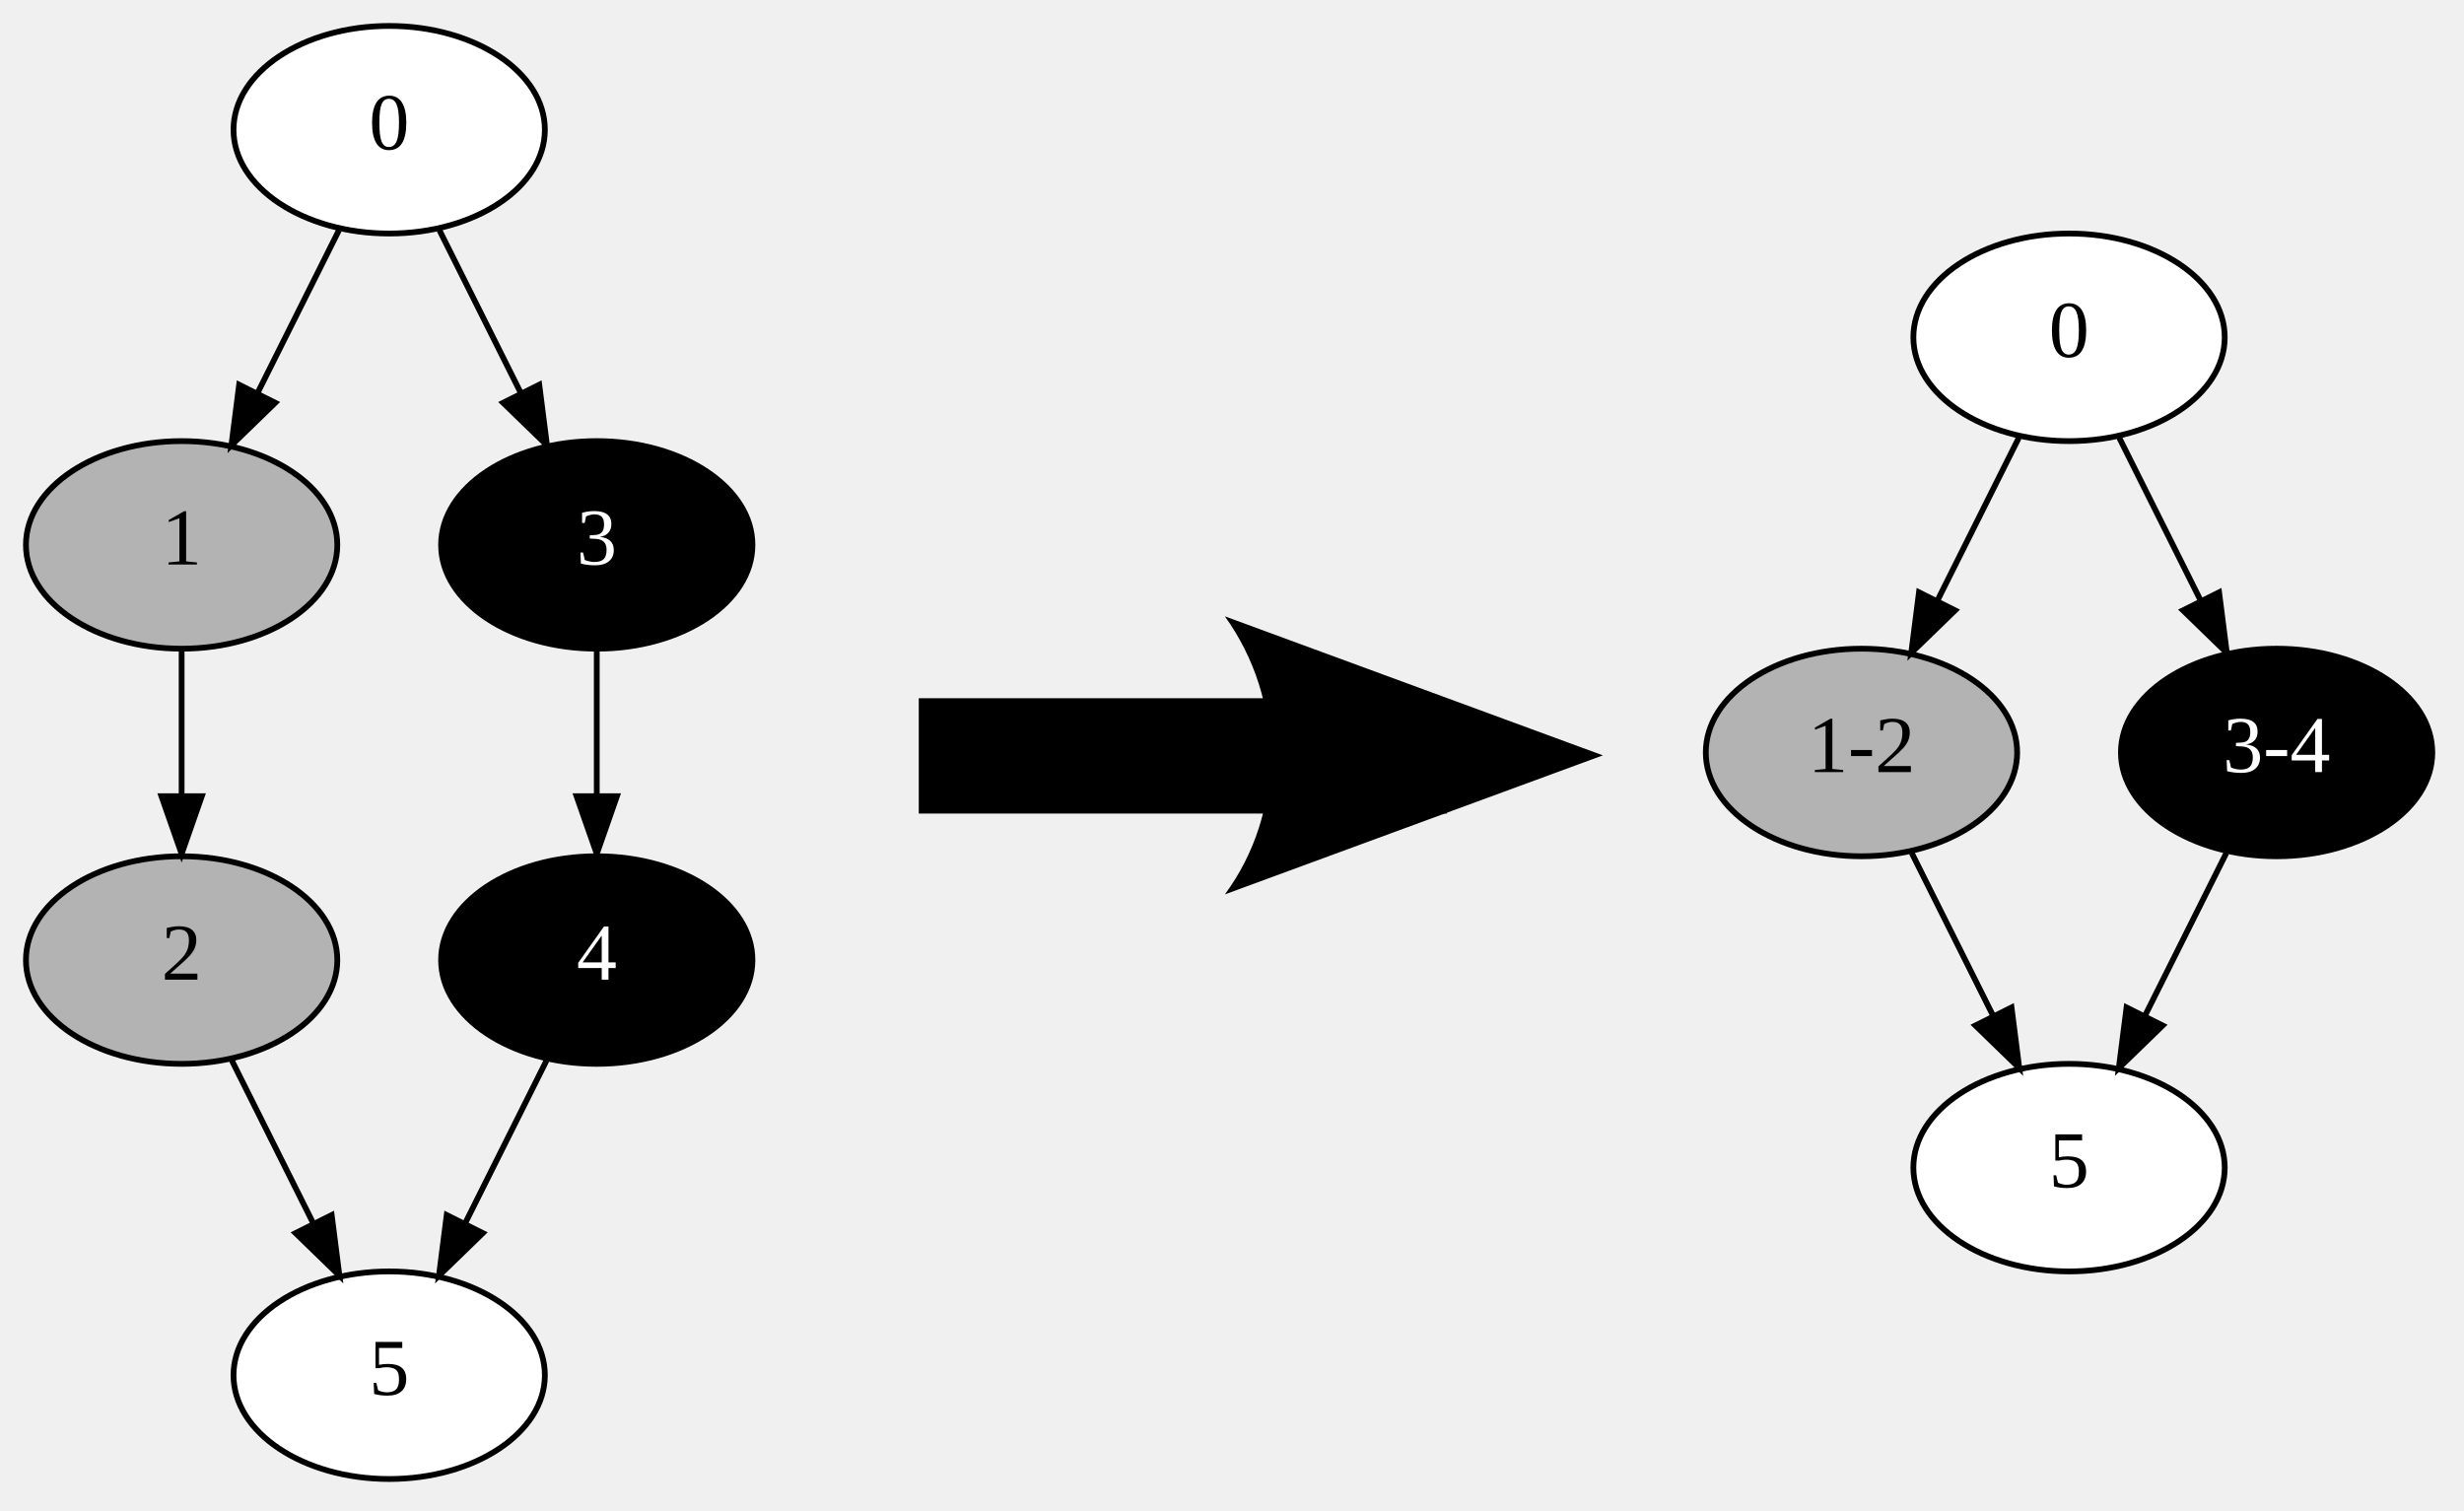
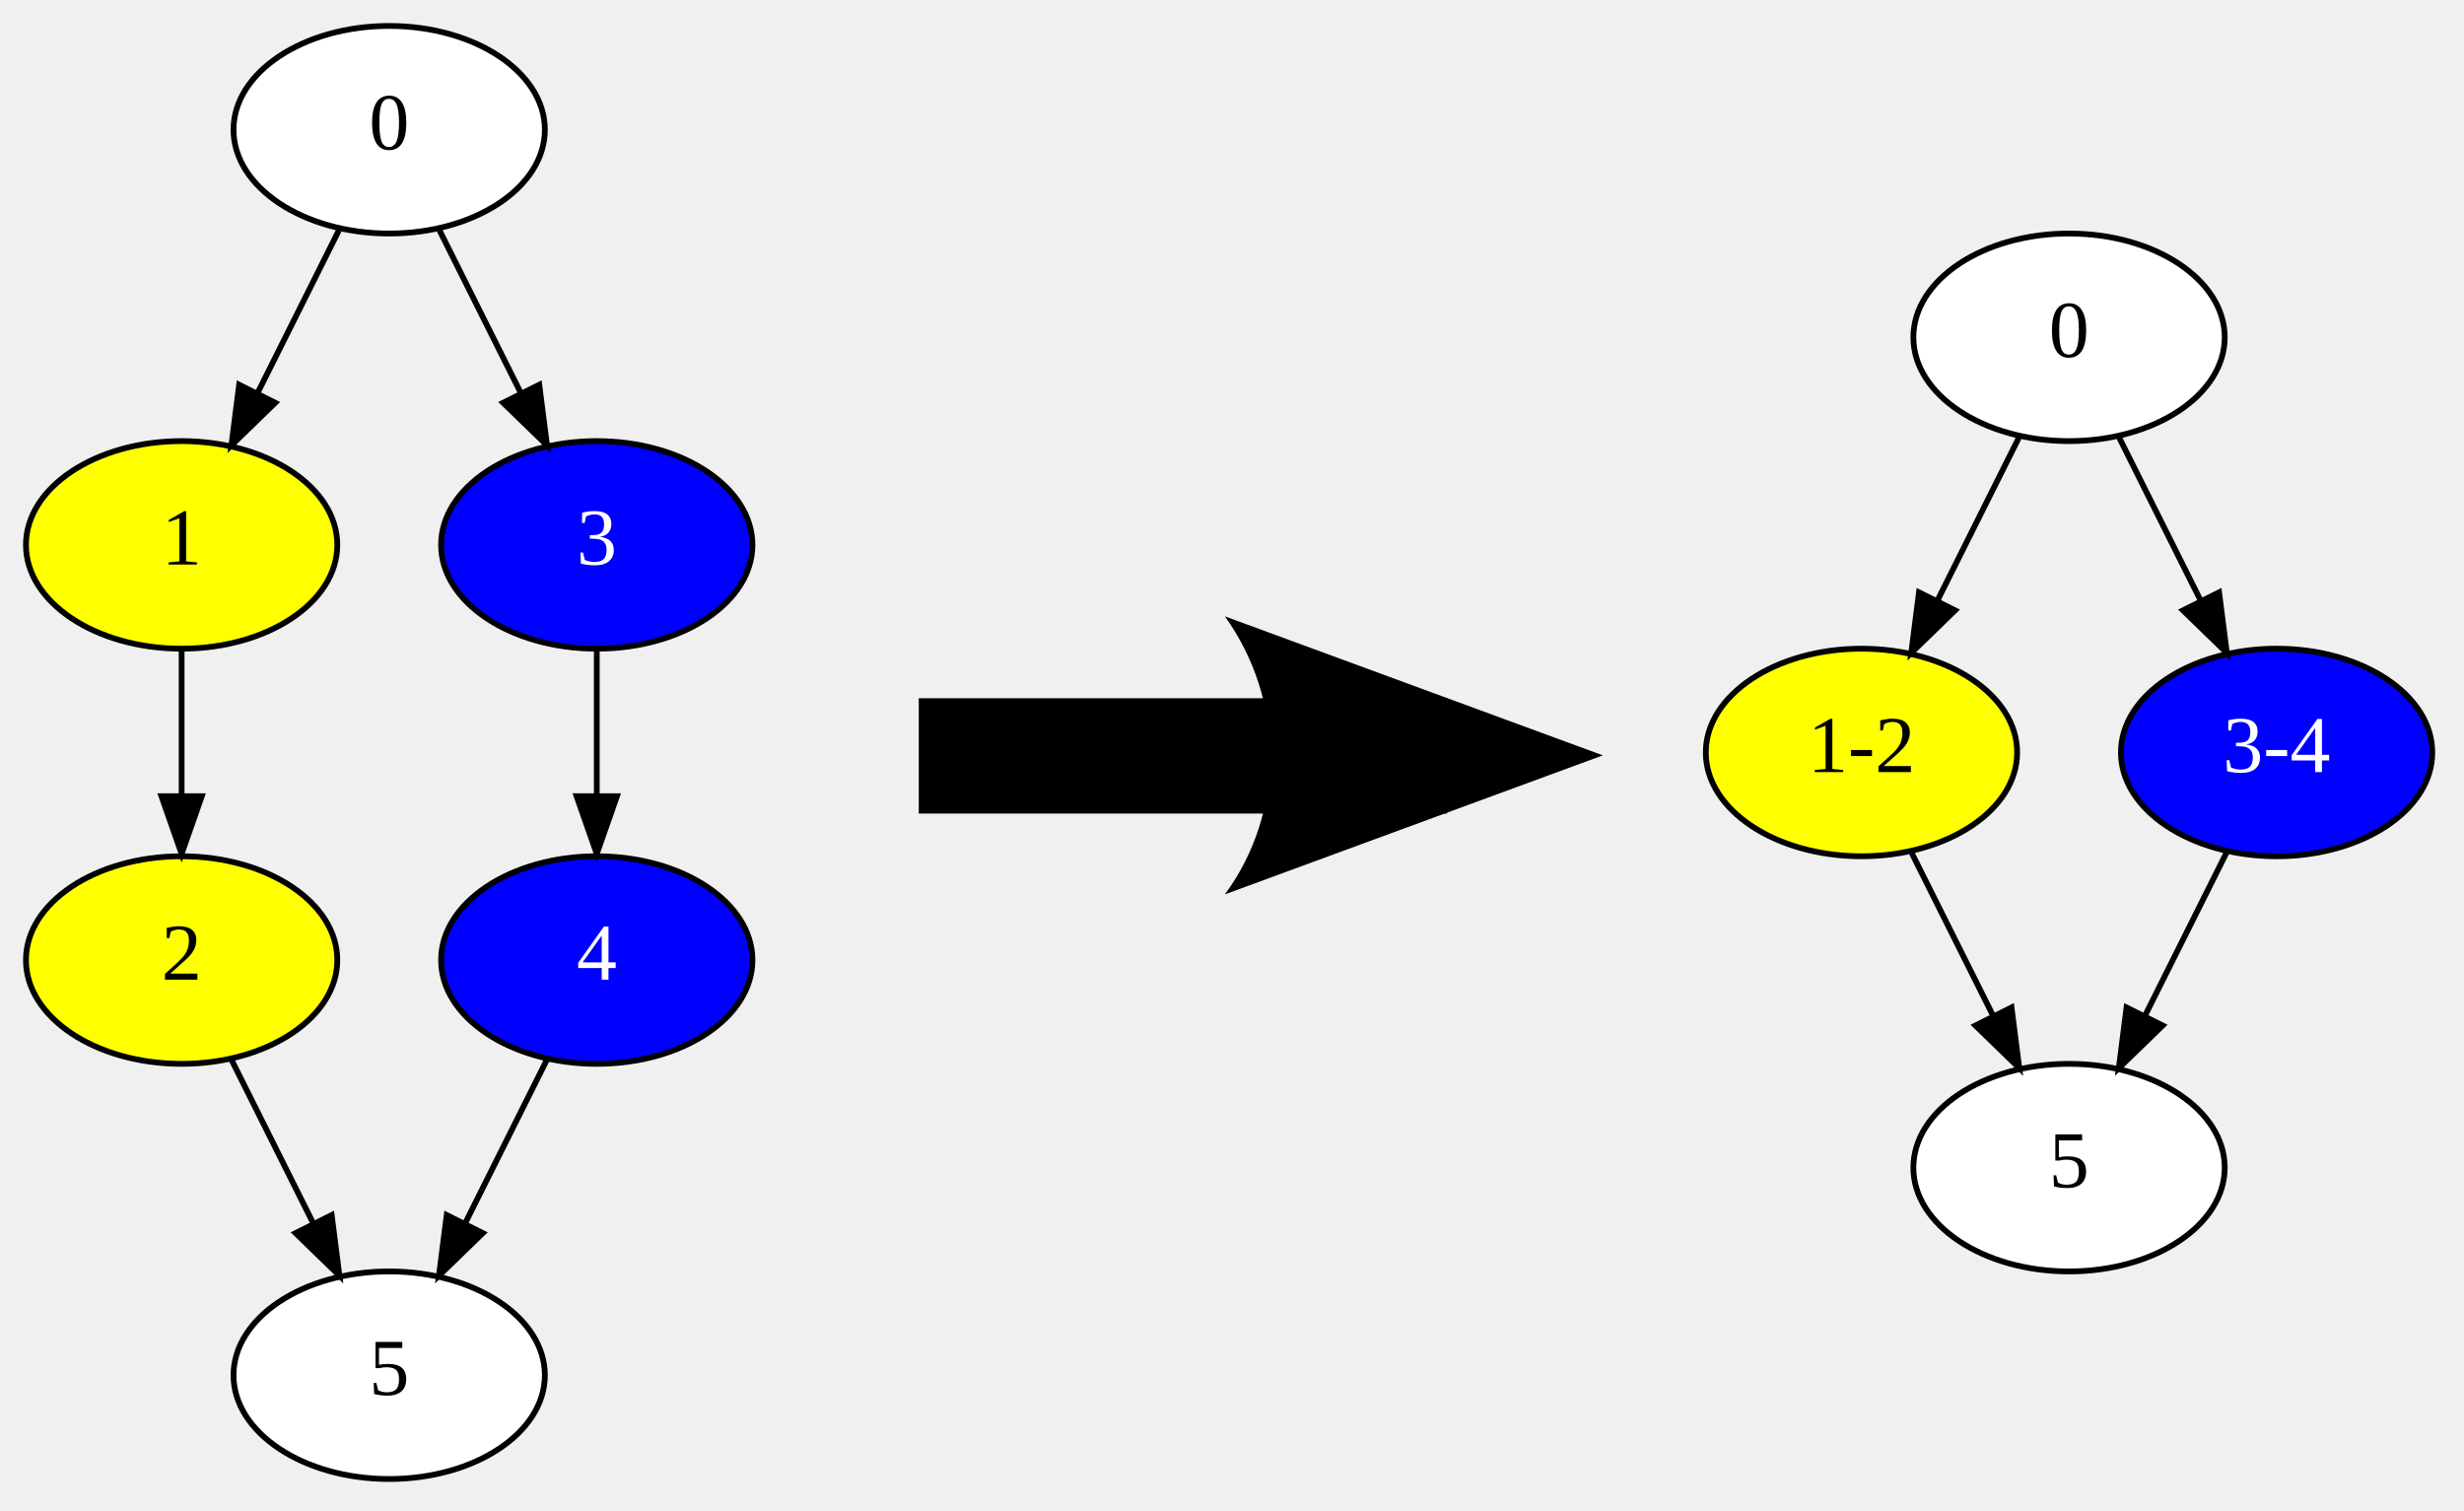
<svg xmlns="http://www.w3.org/2000/svg" width="534.184" height="327.5" viewBox="0 0 427.347 262" id="svg2" version="1.1">
  <defs id="defs67">
    <marker orient="auto" refY="0" refX="0" id="Arrow2Send" style="overflow:visible">
      <path id="path3838" style="font-size:12px;fill-rule:evenodd;stroke-width:0.625;stroke-linejoin:round" d="M 8.719,4.034 -2.207,0.016 8.719,-4.002 c -1.745,2.372 -1.735,5.617 -6e-7,8.035 z" transform="matrix(-0.3,0,0,-0.3,0.69,0)" />
    </marker>
    <marker orient="auto" refY="0" refX="0" id="Arrow1Lend" style="overflow:visible">
      <path id="path3808" d="M 0,0 5,-5 -12.5,0 5,5 0,0 z" style="fill-rule:evenodd;stroke:#000000;stroke-width:1pt;marker-start:none" transform="matrix(-0.8,0,0,-0.8,-10,0)" />
    </marker>
  </defs>
  <ellipse cx="63" cy="-162" rx="27" ry="18" id="ellipse12" d="m 90,-162 c 0,9.941 -12.088,18 -27,18 -14.912,0 -27,-8.059 -27,-18 0,-9.941 12.088,-18 27,-18 14.912,0 27,8.059 27,18 z" style="fill:#ffffff;stroke:#000000" transform="translate(295.8475,220.5)" />
  <text x="358.847" y="61.9" font-size="14.00" id="text14" style="font-size:14px;text-anchor:middle;font-family:'Times New Roman,serif'">0</text>
-   <ellipse cx="27" cy="-90" rx="27" ry="18" id="ellipse19" d="m 54,-90 c 0,9.941 -12.088,18 -27,18 -14.912,0 -27,-8.059 -27,-18 0,-9.941 12.088,-18 27,-18 14.912,0 27,8.059 27,18 z" style="fill:#b3b3b3;stroke:#000000" transform="translate(295.8475,220.5)" />
+   <ellipse cx="27" cy="-90" rx="27" ry="18" id="ellipse19" d="m 54,-90 c 0,9.941 -12.088,18 -27,18 -14.912,0 -27,-8.059 -27,-18 0,-9.941 12.088,-18 27,-18 14.912,0 27,8.059 27,18 z" style="fill:#ffff00;stroke:#000000" transform="translate(295.8475,220.5)" />
  <text x="322.847" y="133.9" font-size="14.00" id="text21" style="font-size:14px;text-anchor:middle;font-family:'Times New Roman,serif'">1-2</text>
  <path d="m 350.133,75.929 c -4.245,8.49 -9.439,18.878 -14.152,28.304" id="path26" style="fill:none;stroke:#000000" />
  <polygon points="36.976,-117.778 43.237,-114.648 43.237,-114.648 35.634,-107.269 " id="polygon28" style="fill:#000000;stroke:#000000" transform="translate(295.8475,220.5)" />
-   <ellipse cx="99" cy="-90" rx="27" ry="18" id="ellipse33" d="m 126,-90 c 0,9.941 -12.088,18 -27,18 -14.912,0 -27,-8.059 -27,-18 0,-9.941 12.088,-18 27,-18 14.912,0 27,8.059 27,18 z" style="fill:#000000;stroke:#000000" transform="translate(295.8475,220.5)" />
+   <ellipse cx="99" cy="-90" rx="27" ry="18" id="ellipse33" d="m 126,-90 c 0,9.941 -12.088,18 -27,18 -14.912,0 -27,-8.059 -27,-18 0,-9.941 12.088,-18 27,-18 14.912,0 27,8.059 27,18 z" style="fill:#0000ff;stroke:#000000" transform="translate(295.8475,220.5)" />
  <text x="394.847" y="133.9" font-size="14.00" id="text35" style="font-size:14px;text-anchor:middle;fill:#ffffff;font-family:'Times New Roman,serif'">3-4</text>
  <path d="m 367.562,75.929 c 4.245,8.49 9.439,18.878 14.152,28.304" id="path40" style="fill:none;stroke:#000000" />
  <polygon points="82.763,-114.648 89.024,-117.778 89.024,-117.778 90.366,-107.269 " id="polygon42" style="fill:#000000;stroke:#000000" transform="translate(295.8475,220.5)" />
  <ellipse cx="63" cy="-18" rx="27" ry="18" id="ellipse47" d="M 90,-18 C 90,-8.059 77.912,0 63,0 48.088,0 36,-8.059 36,-18 c 0,-9.941 12.088,-18 27,-18 14.912,0 27,8.059 27,18 z" style="fill:#ffffff;stroke:#000000" transform="translate(295.8475,220.5)" />
  <text x="358.847" y="205.9" font-size="14.00" id="text49" style="font-size:14px;text-anchor:middle;font-family:'Times New Roman,serif'">5</text>
  <path d="m 331.562,147.929 c 4.245,8.49 9.439,18.878 14.152,28.303" id="path54" style="fill:none;stroke:#000000" />
  <polygon points="46.763,-42.648 53.024,-45.778 53.024,-45.778 54.366,-35.269 " id="polygon56" style="fill:#000000;stroke:#000000" transform="translate(295.8475,220.5)" />
  <path d="m 386.133,147.929 c -4.245,8.49 -9.439,18.878 -14.152,28.303" id="path61" style="fill:none;stroke:#000000" />
  <polygon points="72.976,-45.778 79.237,-42.648 79.237,-42.648 71.634,-35.269 " id="polygon63" style="fill:#000000;stroke:#000000" transform="translate(295.8475,220.5)" />
  <ellipse id="ellipse2887" ry="18" rx="27" cy="-234" cx="63" style="fill:#ffffff;stroke:#000000" d="m 90,-234 c 0,9.941 -12.088,18 -27,18 -14.912,0 -27,-8.059 -27,-18 0,-9.941 12.088,-18 27,-18 14.912,0 27,8.059 27,18 z" transform="translate(4.5,256.5)" />
  <text id="text2889" font-size="14.00" y="25.9" x="67.5" style="font-size:14px;text-anchor:middle;font-family:'Times New Roman,serif'">0</text>
-   <ellipse id="ellipse2894" ry="18" rx="27" cy="-162" cx="27" style="fill:#b3b3b3;stroke:#000000" d="m 54,-162 c 0,9.941 -12.088,18 -27,18 -14.912,0 -27,-8.059 -27,-18 0,-9.941 12.088,-18 27,-18 14.912,0 27,8.059 27,18 z" transform="translate(4.5,256.5)" />
+   <ellipse id="ellipse2894" ry="18" rx="27" cy="-162" cx="27" style="fill:#ffff00;stroke:#000000" d="m 54,-162 c 0,9.941 -12.088,18 -27,18 -14.912,0 -27,-8.059 -27,-18 0,-9.941 12.088,-18 27,-18 14.912,0 27,8.059 27,18 z" transform="translate(4.5,256.5)" />
  <text id="text2896" font-size="14.00" y="97.9" x="31.5" style="font-size:14px;text-anchor:middle;font-family:'Times New Roman,serif'">1</text>
  <path id="path2901" d="m 58.785,39.929 c -4.245,8.49 -9.439,18.878 -14.152,28.304" style="fill:none;stroke:#000000" />
  <polygon id="polygon2903" points="36.976,-189.778 43.237,-186.648 43.237,-186.648 35.634,-179.269 " style="fill:#000000;stroke:#000000" transform="translate(4.5,256.5)" />
-   <ellipse id="ellipse2908" ry="18" rx="27" cy="-162" cx="99" style="fill:#000000;stroke:#000000" d="m 126,-162 c 0,9.941 -12.088,18 -27,18 -14.912,0 -27,-8.059 -27,-18 0,-9.941 12.088,-18 27,-18 14.912,0 27,8.059 27,18 z" transform="translate(4.5,256.5)" />
+   <ellipse id="ellipse2908" ry="18" rx="27" cy="-162" cx="99" style="fill:#0000ff;stroke:#000000" d="m 126,-162 c 0,9.941 -12.088,18 -27,18 -14.912,0 -27,-8.059 -27,-18 0,-9.941 12.088,-18 27,-18 14.912,0 27,8.059 27,18 z" transform="translate(4.5,256.5)" />
  <text id="text2910" font-size="14.00" y="97.9" x="103.5" style="font-size:14px;text-anchor:middle;font-family:'Times New Roman,serif';fill:#ffffff">3</text>
  <path id="path2915" d="m 76.215,39.929 c 4.245,8.49 9.439,18.878 14.152,28.304" style="fill:none;stroke:#000000" />
  <polygon id="polygon2917" points="82.763,-186.648 89.024,-189.778 89.024,-189.778 90.366,-179.269 " style="fill:#000000;stroke:#000000" transform="translate(4.5,256.5)" />
-   <ellipse id="ellipse2922" ry="18" rx="27" cy="-90" cx="27" style="fill:#b3b3b3;stroke:#000000" d="m 54,-90 c 0,9.941 -12.088,18 -27,18 -14.912,0 -27,-8.059 -27,-18 0,-9.941 12.088,-18 27,-18 14.912,0 27,8.059 27,18 z" transform="translate(4.5,256.5)" />
+   <ellipse id="ellipse2922" ry="18" rx="27" cy="-90" cx="27" style="fill:#ffff00;stroke:#000000" d="m 54,-90 c 0,9.941 -12.088,18 -27,18 -14.912,0 -27,-8.059 -27,-18 0,-9.941 12.088,-18 27,-18 14.912,0 27,8.059 27,18 z" transform="translate(4.5,256.5)" />
  <text id="text2924" font-size="14.00" y="169.9" x="31.5" style="font-size:14px;text-anchor:middle;font-family:'Times New Roman,serif'">2</text>
  <path id="path2929" d="m 31.5,112.669 c 0,7.7 0,16.857 0,25.414" style="fill:none;stroke:#000000" />
  <polygon id="polygon2931" points="23.5,-118.413 30.5,-118.413 30.5,-118.413 27,-108.413 " style="fill:#000000;stroke:#000000" transform="translate(4.5,256.5)" />
-   <ellipse id="ellipse2936" ry="18" rx="27" cy="-90" cx="99" style="fill:#000000;stroke:#000000" d="m 126,-90 c 0,9.941 -12.088,18 -27,18 -14.912,0 -27,-8.059 -27,-18 0,-9.941 12.088,-18 27,-18 14.912,0 27,8.059 27,18 z" transform="translate(4.5,256.5)" />
+   <ellipse id="ellipse2936" ry="18" rx="27" cy="-90" cx="99" style="fill:#0000ff;stroke:#000000" d="m 126,-90 c 0,9.941 -12.088,18 -27,18 -14.912,0 -27,-8.059 -27,-18 0,-9.941 12.088,-18 27,-18 14.912,0 27,8.059 27,18 z" transform="translate(4.5,256.5)" />
  <text id="text2938" font-size="14.00" y="169.9" x="103.5" style="font-size:14px;text-anchor:middle;font-family:'Times New Roman,serif';fill:#ffffff">4</text>
  <path id="path2943" d="m 103.5,112.669 c 0,7.7 0,16.857 0,25.414" style="fill:none;stroke:#000000" />
  <polygon id="polygon2945" points="95.5,-118.413 102.5,-118.413 102.5,-118.413 99,-108.413 " style="fill:#000000;stroke:#000000" transform="translate(4.5,256.5)" />
  <ellipse id="ellipse2950" ry="18" rx="27" cy="-18" cx="63" style="fill:#ffffff;stroke:#000000" d="M 90,-18 C 90,-8.059 77.912,0 63,0 48.088,0 36,-8.059 36,-18 c 0,-9.941 12.088,-18 27,-18 14.912,0 27,8.059 27,18 z" transform="translate(4.5,256.5)" />
  <text id="text2952" font-size="14.00" y="241.9" x="67.5" style="font-size:14px;text-anchor:middle;font-family:'Times New Roman,serif'">5</text>
  <path id="path2957" d="m 40.215,183.929 c 4.245,8.49 9.439,18.878 14.152,28.303" style="fill:none;stroke:#000000" />
  <polygon id="polygon2959" points="46.763,-42.648 53.024,-45.778 53.024,-45.778 54.366,-35.269 " style="fill:#000000;stroke:#000000" transform="translate(4.5,256.5)" />
  <path id="path2964" d="m 94.785,183.929 c -4.245,8.49 -9.439,18.878 -14.152,28.303" style="fill:none;stroke:#000000" />
  <polygon id="polygon2966" points="72.976,-45.778 79.237,-42.648 79.237,-42.648 71.634,-35.269 " style="fill:#000000;stroke:#000000" transform="translate(4.5,256.5)" />
  <path style="fill:none;stroke:#000000;stroke-width:20;stroke-linecap:butt;stroke-linejoin:miter;stroke-miterlimit:1;stroke-opacity:1;stroke-dasharray:none;marker-end:url(#Arrow2Send)" d="m 159.347,131.096 91.61,0" id="path3028" />
  <flowRoot xml:space="preserve" id="flowRoot4442" style="font-size:40px;font-style:normal;font-variant:normal;font-weight:normal;font-stretch:normal;fill:#000000;fill-opacity:1;stroke:none;font-family:Sans;-inkscape-font-specification:Sans" transform="translate(172.3559,30.62712)">
    <flowRegion id="flowRegion4444">
      <rect id="rect4446" width="137.913" height="105.551" x="-546.674" y="-18.422" />
    </flowRegion>
    <flowPara id="flowPara4448" />
  </flowRoot>
</svg>
